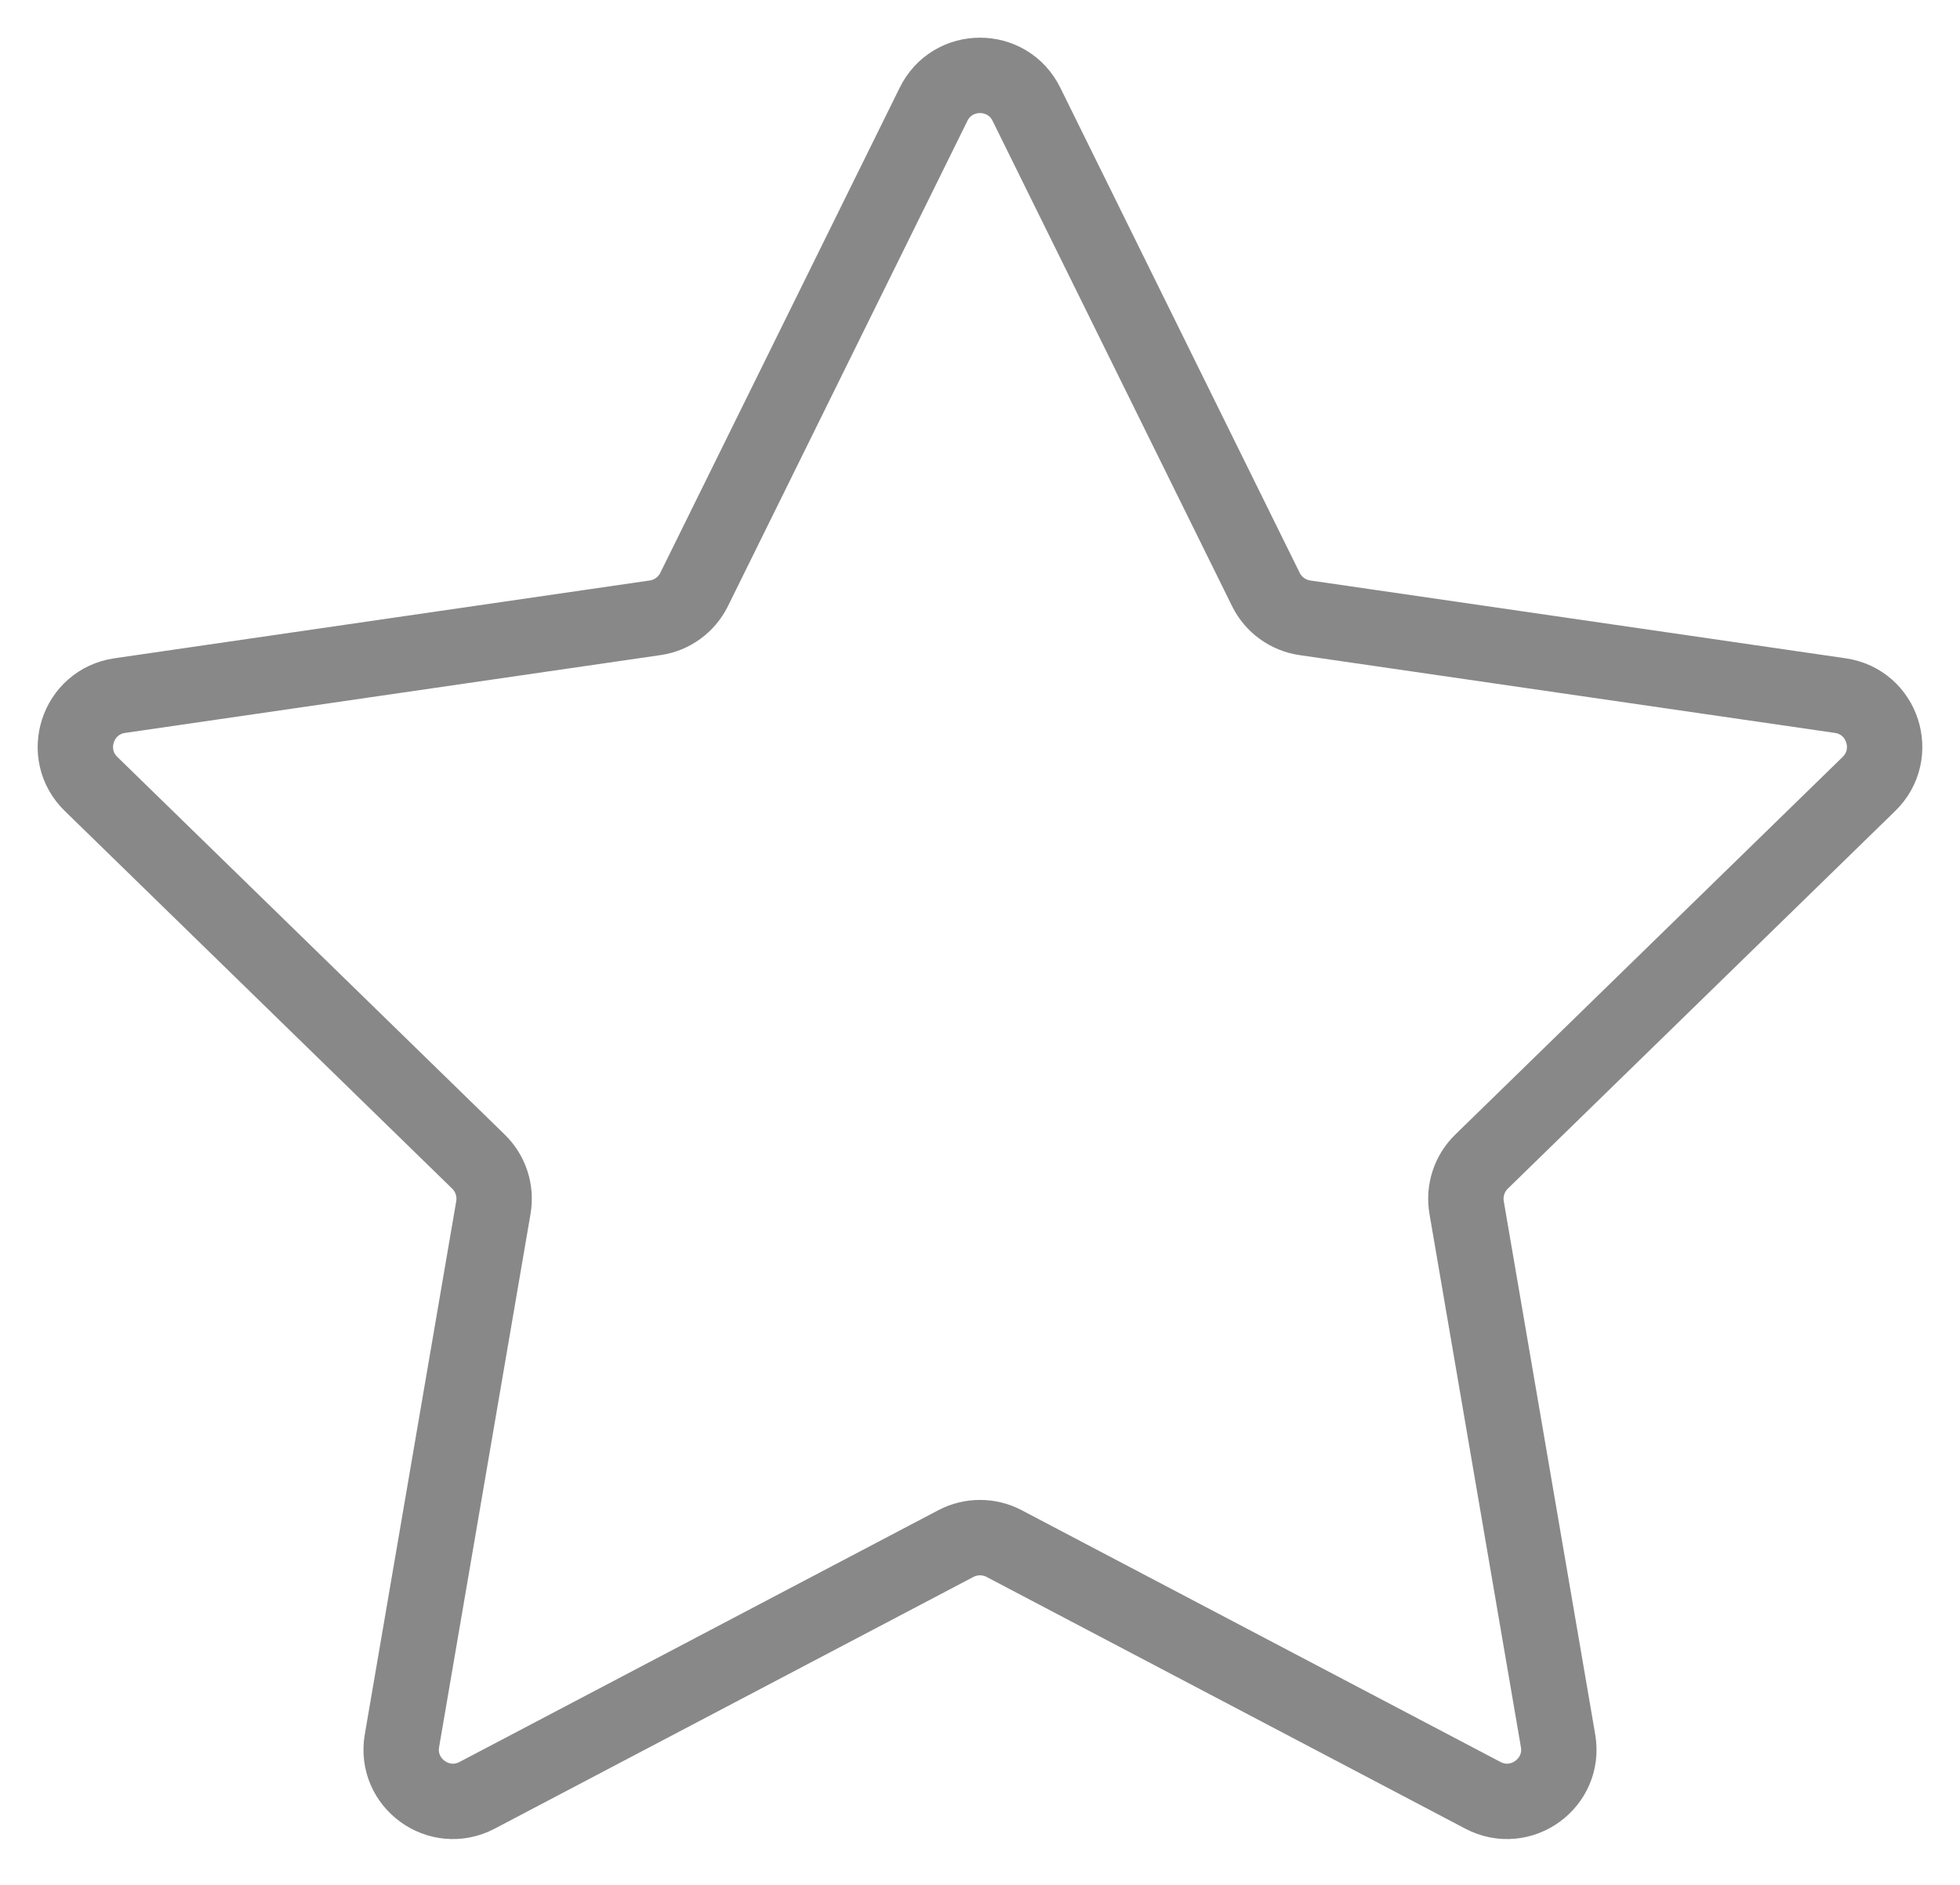
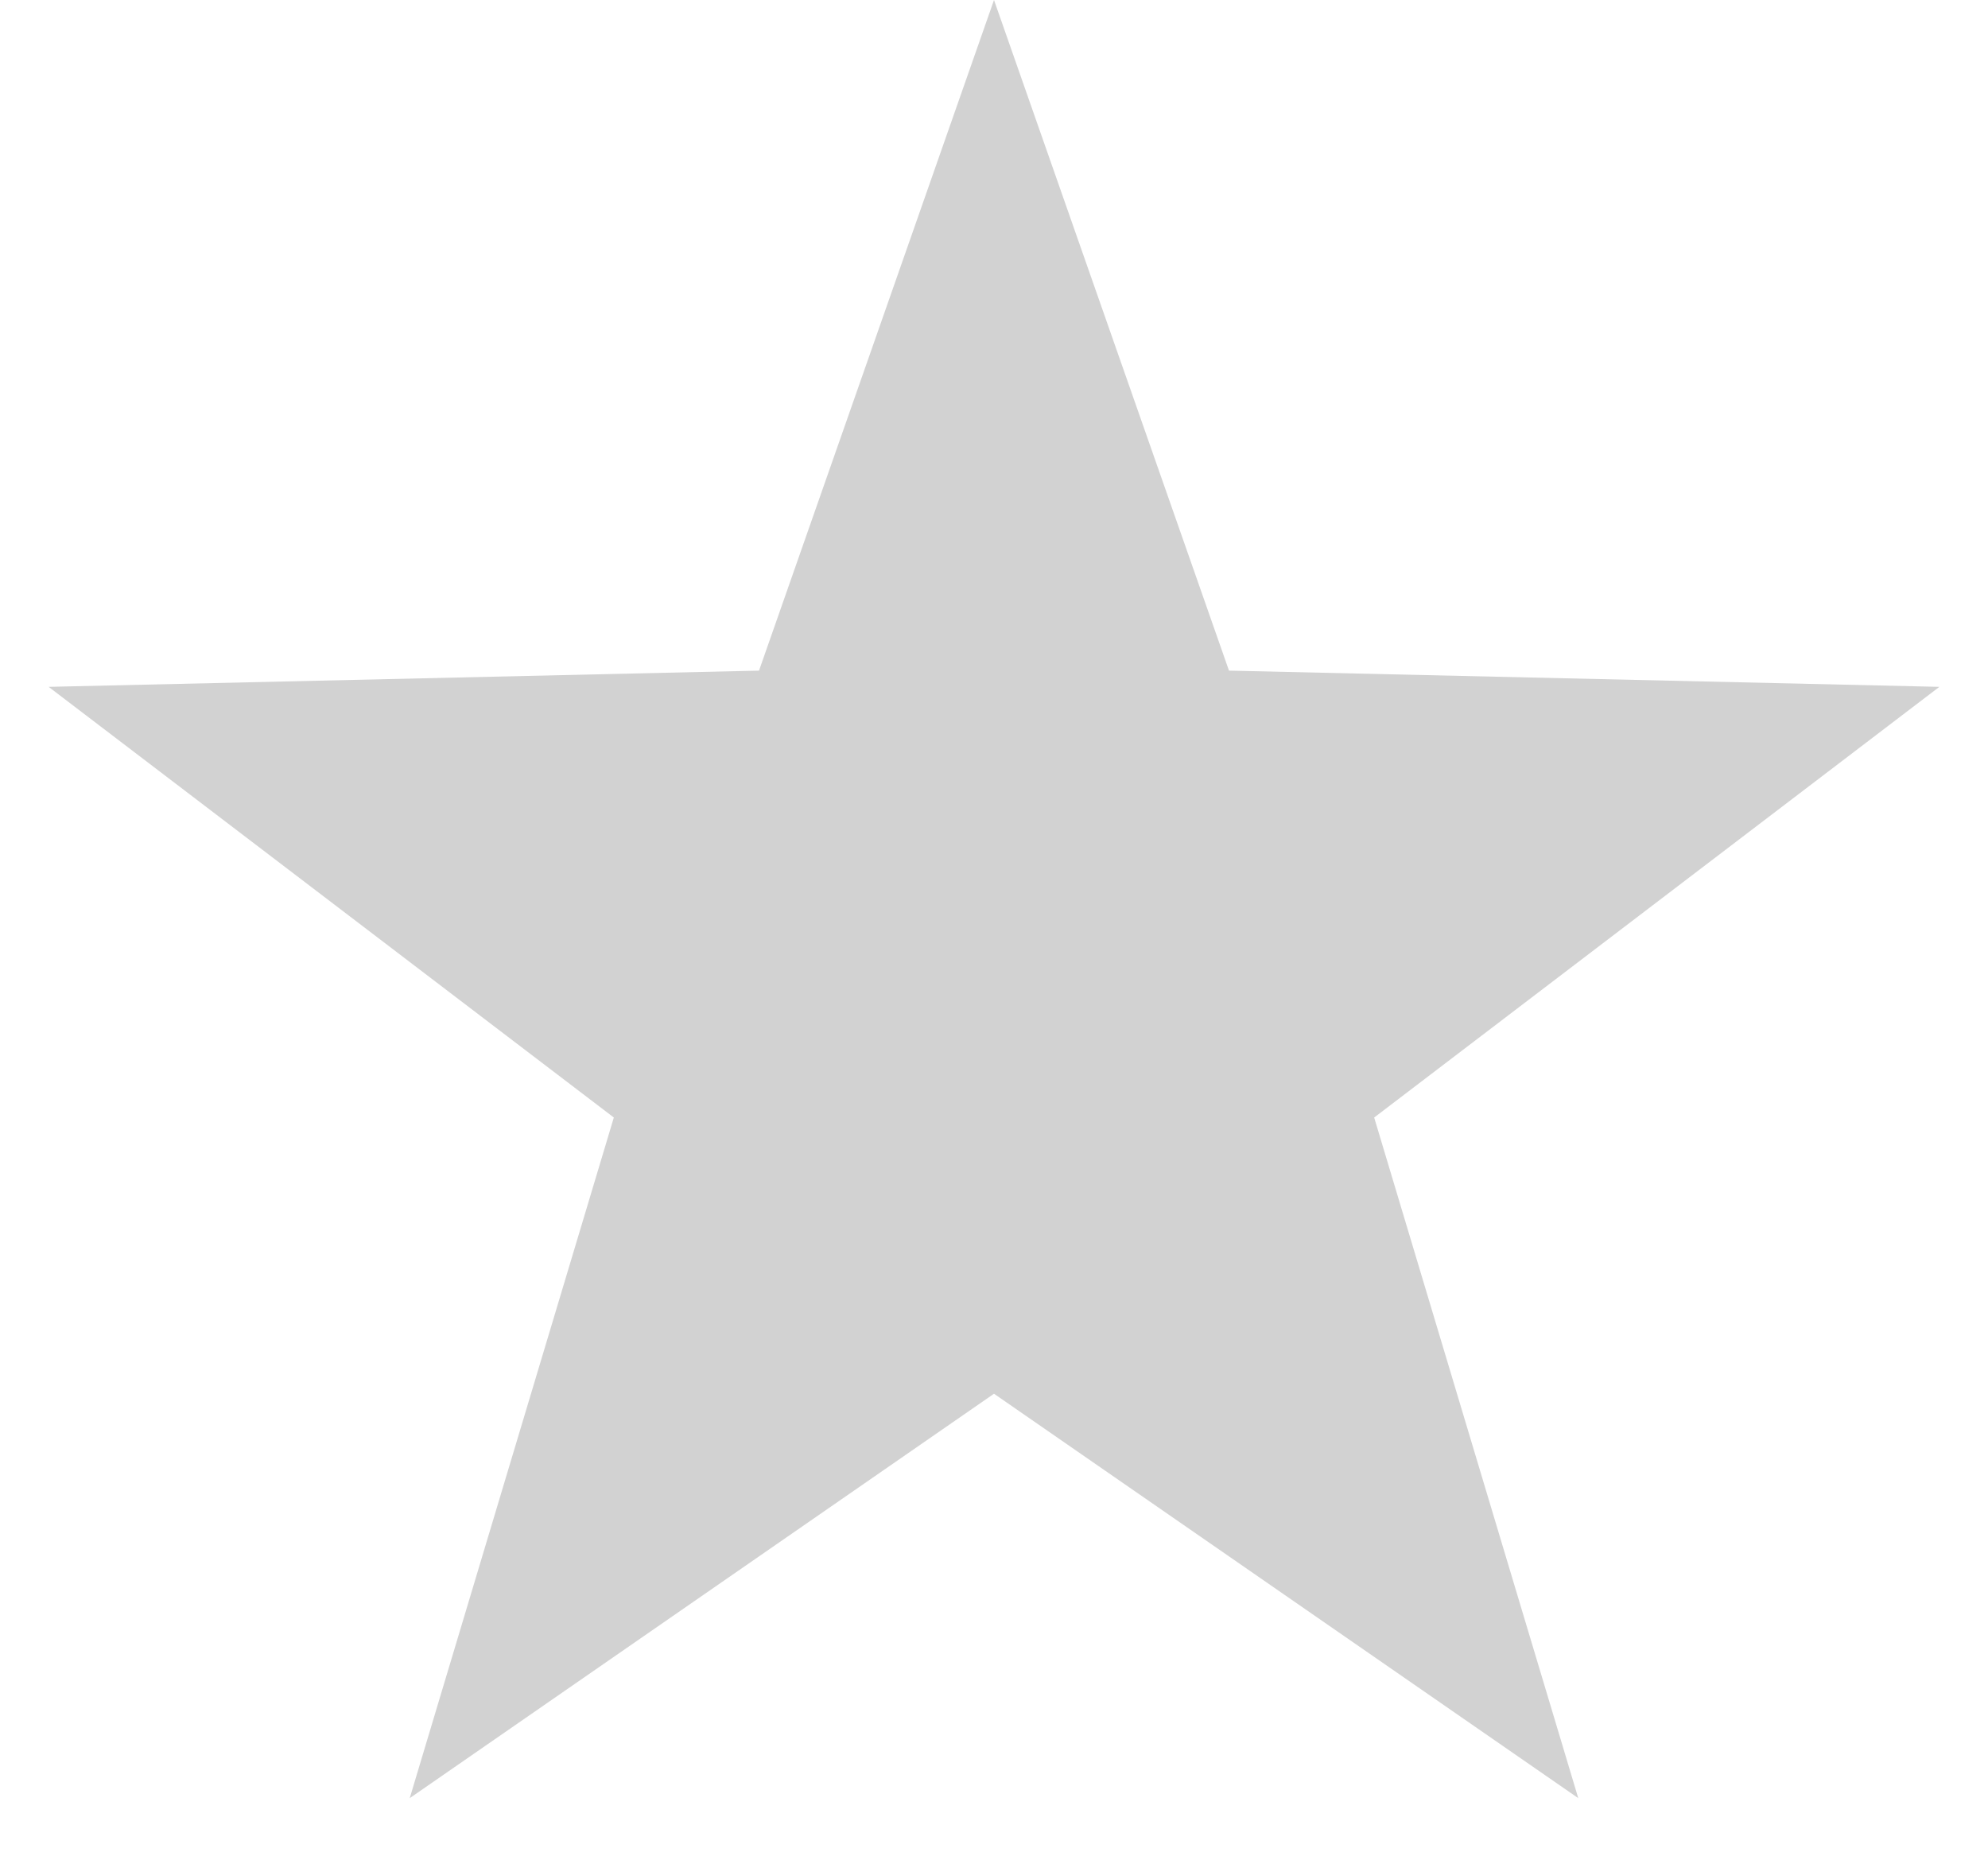
- <svg xmlns="http://www.w3.org/2000/svg" width="26" height="25" viewBox="0 0 26 25">
-   <path fill="none" stroke="#888" d="M148.616,0.383 L151.792,6.818 C151.892,7.021 152.086,7.161 152.309,7.194 L159.411,8.226 C159.975,8.307 160.2,9 159.792,9.398 L154.653,14.407 C154.491,14.565 154.417,14.792 154.455,15.015 L155.668,22.088 C155.765,22.649 155.175,23.077 154.671,22.812 L148.32,19.473 C148.12,19.368 147.88,19.368 147.68,19.473 L141.329,22.812 C140.824,23.077 140.235,22.649 140.332,22.088 L141.545,15.015 C141.583,14.792 141.509,14.565 141.347,14.407 L136.208,9.398 C135.8,9.001 136.025,8.308 136.589,8.226 L143.691,7.194 C143.914,7.162 144.108,7.021 144.208,6.818 L147.384,0.383 C147.636,-0.128 148.364,-0.128 148.616,0.383 Z" transform="translate(-135 1)" />
+ <svg xmlns="http://www.w3.org/2000/svg" width="30" height="28" viewBox="0 0 30 28" fill="none">
+   <path fill-rule="evenodd" clip-rule="evenodd" d="M15 21.032L6.183 27.135L9.263 16.864L0.734 10.365L11.454 10.12L15 0L18.546 10.12L29.266 10.365L20.737 16.864L23.817 27.135L15 21.032Z" fill="#D2D2D2" />
</svg>
